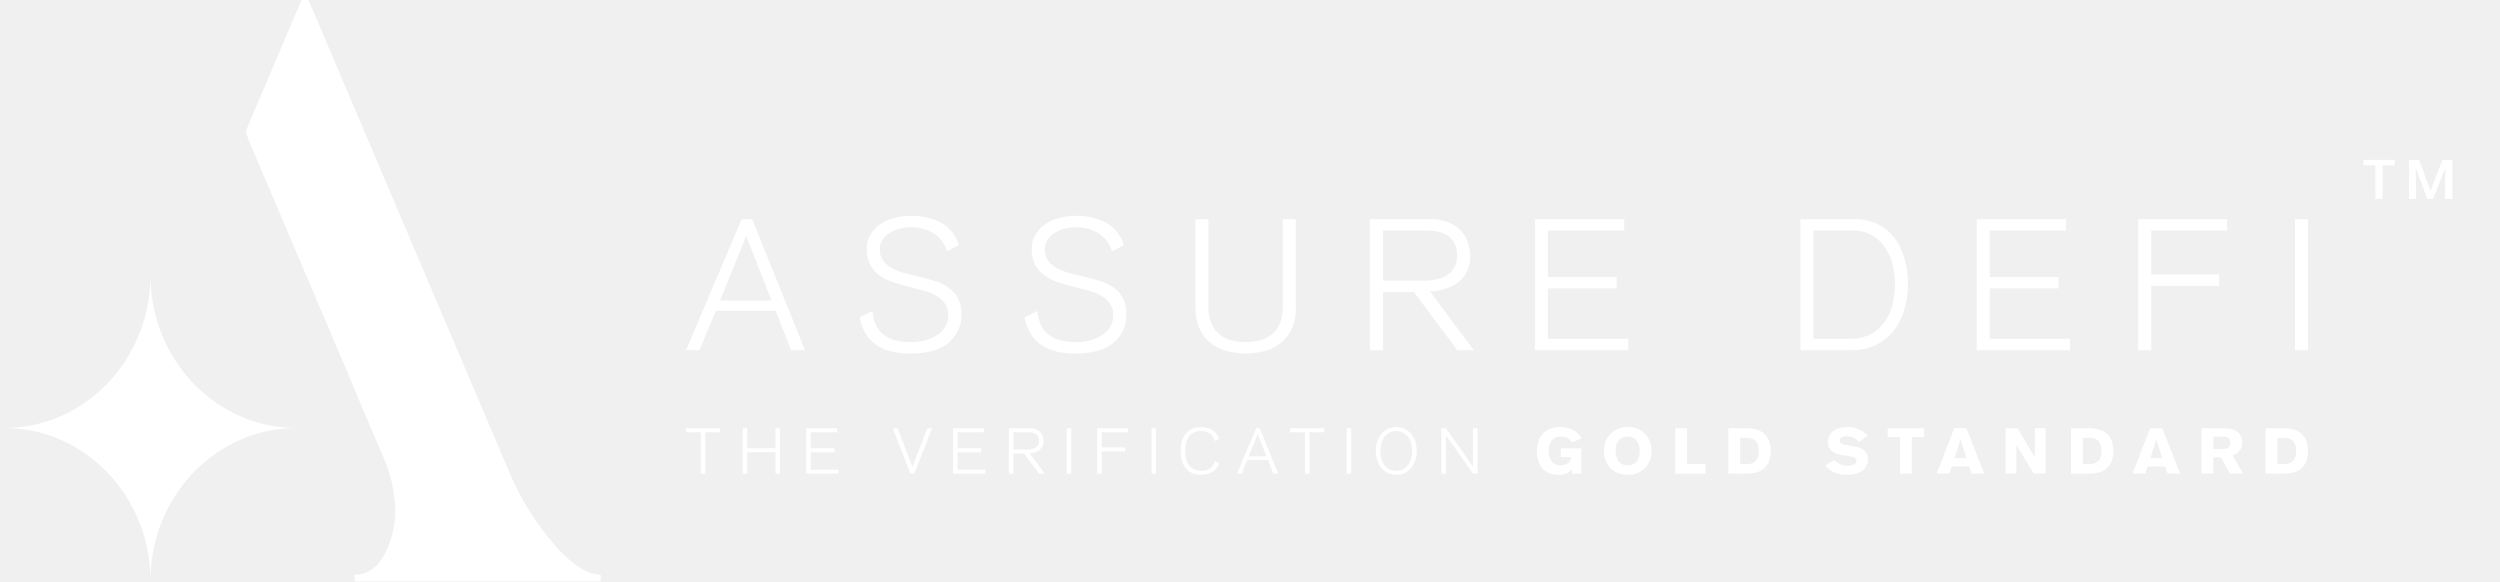
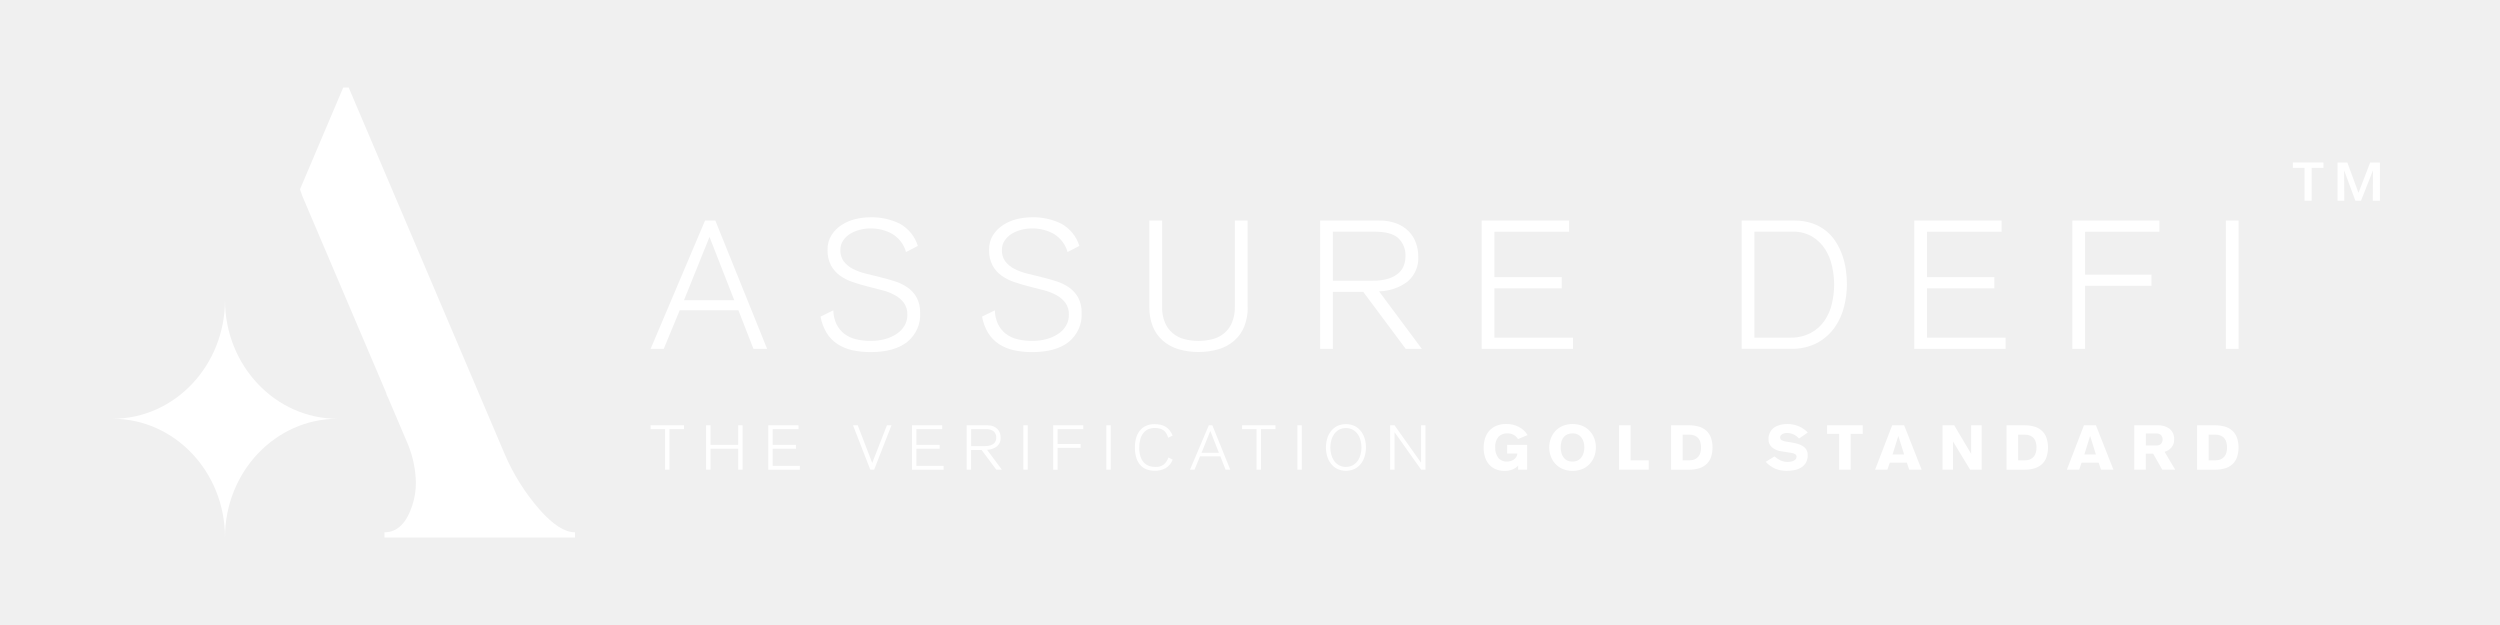
- <svg xmlns="http://www.w3.org/2000/svg" width="172" height="40" viewBox="0 0 172 40" fill="none">
-   <g clip-path="url(#clip0_3016_11373)">
-     <path d="M51.747 15.08L55.387 24.094H54.425L53.371 21.385H49.245L48.125 24.094H47.201L51.025 15.08H51.75H51.747ZM53.078 20.675L51.338 16.23L49.546 20.675H53.078Z" fill="white" />
-     <path d="M60.038 21.385C60.043 21.721 60.12 22.051 60.262 22.36C60.388 22.619 60.572 22.849 60.803 23.032C61.044 23.215 61.323 23.349 61.619 23.417C61.963 23.501 62.318 23.542 62.673 23.537C63.017 23.54 63.362 23.496 63.694 23.403C63.987 23.324 64.263 23.195 64.51 23.029C64.735 22.879 64.92 22.682 65.05 22.453C65.181 22.221 65.247 21.961 65.241 21.699C65.255 21.401 65.17 21.107 64.996 20.858C64.829 20.637 64.613 20.454 64.362 20.32C64.081 20.167 63.779 20.05 63.467 19.973C63.128 19.886 62.784 19.796 62.438 19.708C62.091 19.621 61.747 19.517 61.408 19.402C61.087 19.299 60.785 19.146 60.513 18.952C60.248 18.761 60.032 18.518 59.879 18.236C59.705 17.895 59.62 17.521 59.634 17.141C59.623 16.773 59.719 16.407 59.918 16.09C60.103 15.806 60.348 15.566 60.638 15.38C60.931 15.194 61.258 15.055 61.599 14.976C61.934 14.894 62.281 14.85 62.628 14.85C63.344 14.831 64.055 14.984 64.698 15.293C65.321 15.637 65.778 16.199 65.977 16.863L65.147 17.292C65.005 16.767 64.661 16.311 64.186 16.019C63.714 15.757 63.177 15.623 62.631 15.634C62.383 15.634 62.139 15.667 61.9 15.729C61.658 15.79 61.431 15.885 61.221 16.014C61.022 16.136 60.854 16.297 60.726 16.489C60.598 16.683 60.532 16.909 60.535 17.141C60.521 17.434 60.606 17.72 60.78 17.961C60.95 18.174 61.164 18.348 61.411 18.474C61.695 18.619 61.997 18.728 62.307 18.804C62.645 18.889 62.989 18.974 63.336 19.058C63.683 19.143 64.027 19.241 64.365 19.348C64.686 19.449 64.988 19.596 65.261 19.785C65.525 19.971 65.741 20.211 65.895 20.487C66.068 20.82 66.154 21.191 66.139 21.562C66.191 22.346 65.852 23.105 65.23 23.613C64.624 24.086 63.771 24.323 62.673 24.323C62.236 24.326 61.801 24.282 61.374 24.192C61.002 24.11 60.649 23.966 60.333 23.761C60.026 23.559 59.768 23.294 59.577 22.988C59.361 22.63 59.213 22.237 59.142 21.83L60.038 21.388V21.385Z" fill="white" />
-     <path d="M71.389 21.385C71.394 21.721 71.471 22.051 71.613 22.36C71.738 22.619 71.923 22.849 72.154 23.032C72.395 23.215 72.674 23.349 72.97 23.417C73.314 23.501 73.669 23.542 74.025 23.537C74.368 23.54 74.713 23.496 75.045 23.403C75.338 23.324 75.614 23.195 75.861 23.029C76.086 22.879 76.271 22.682 76.401 22.453C76.532 22.221 76.598 21.961 76.592 21.699C76.606 21.401 76.521 21.107 76.347 20.858C76.18 20.637 75.964 20.454 75.713 20.32C75.432 20.167 75.13 20.05 74.818 19.973C74.479 19.886 74.135 19.796 73.788 19.708C73.442 19.621 73.097 19.517 72.759 19.402C72.438 19.299 72.136 19.146 71.864 18.952C71.599 18.761 71.383 18.518 71.23 18.236C71.056 17.895 70.971 17.521 70.985 17.141C70.974 16.773 71.07 16.407 71.269 16.09C71.454 15.806 71.699 15.566 71.989 15.38C72.281 15.194 72.609 15.055 72.95 14.976C73.285 14.894 73.632 14.85 73.979 14.85C74.695 14.831 75.406 14.984 76.049 15.293C76.672 15.637 77.129 16.199 77.328 16.863L76.498 17.292C76.356 16.767 76.012 16.311 75.537 16.019C75.065 15.757 74.528 15.623 73.982 15.634C73.734 15.634 73.49 15.667 73.251 15.729C73.009 15.79 72.782 15.885 72.572 16.014C72.373 16.136 72.205 16.297 72.077 16.489C71.949 16.683 71.881 16.909 71.886 17.141C71.872 17.434 71.957 17.72 72.131 17.961C72.301 18.174 72.515 18.348 72.762 18.474C73.046 18.619 73.348 18.728 73.658 18.804C73.996 18.889 74.34 18.974 74.687 19.058C75.034 19.143 75.378 19.241 75.716 19.348C76.037 19.449 76.339 19.596 76.612 19.785C76.874 19.971 77.09 20.211 77.243 20.487C77.416 20.82 77.502 21.191 77.488 21.562C77.539 22.346 77.2 23.105 76.578 23.613C75.972 24.086 75.119 24.323 74.022 24.323C73.584 24.326 73.149 24.282 72.722 24.192C72.35 24.11 71.997 23.966 71.682 23.761C71.374 23.559 71.116 23.294 70.925 22.988C70.709 22.63 70.561 22.237 70.49 21.83L71.389 21.388V21.385Z" fill="white" />
-     <path d="M89.16 21.169C89.168 21.634 89.086 22.095 88.915 22.529C88.764 22.906 88.526 23.245 88.216 23.518C87.9 23.791 87.528 23.996 87.121 24.119C86.197 24.386 85.21 24.386 84.286 24.119C83.88 23.996 83.507 23.791 83.192 23.518C82.885 23.245 82.643 22.906 82.492 22.529C82.322 22.095 82.239 21.634 82.248 21.169V15.08H83.143V21.145C83.132 21.524 83.2 21.904 83.348 22.259C83.584 22.827 84.087 23.256 84.704 23.411C85.355 23.581 86.043 23.581 86.695 23.411C87.312 23.256 87.815 22.83 88.051 22.259C88.196 21.904 88.267 21.527 88.256 21.145V15.08H89.151V21.169H89.16Z" fill="white" />
-     <path d="M94.25 15.08H98.401C98.828 15.069 99.251 15.143 99.647 15.296C99.968 15.421 100.258 15.615 100.497 15.858C100.716 16.09 100.883 16.363 100.986 16.664C101.091 16.961 101.142 17.273 101.145 17.587C101.191 18.256 100.92 18.906 100.406 19.359C99.829 19.796 99.123 20.039 98.39 20.055L101.395 24.094H100.261L97.281 20.094H95.146V24.094H94.25V15.077V15.08ZM95.146 19.307H97.926C98.319 19.318 98.711 19.266 99.087 19.149C99.348 19.064 99.59 18.928 99.792 18.745C99.957 18.592 100.079 18.403 100.147 18.193C100.212 17.996 100.247 17.792 100.247 17.584C100.269 17.12 100.093 16.666 99.757 16.331C99.433 16.019 98.87 15.861 98.071 15.861H95.146V19.304V19.307Z" fill="white" />
-     <path d="M105.6 15.08H111.744V15.866H106.495V19.056H111.229V19.842H106.495V23.311H112.02V24.094H105.602V15.077L105.6 15.08Z" fill="white" />
-     <path d="M123.873 15.08H127.563C127.995 15.074 128.428 15.14 128.837 15.276C129.19 15.396 129.519 15.577 129.807 15.809C130.079 16.033 130.313 16.298 130.497 16.593C130.685 16.89 130.839 17.21 130.952 17.543C131.066 17.876 131.149 18.22 131.197 18.567C131.245 18.905 131.268 19.247 131.268 19.588C131.262 20.096 131.2 20.601 131.077 21.093C130.955 21.614 130.736 22.109 130.432 22.557C130.119 23.007 129.704 23.384 129.218 23.657C128.635 23.966 127.978 24.116 127.313 24.094H123.873V15.08ZM124.768 23.308H127.259C127.771 23.324 128.277 23.209 128.729 22.977C129.116 22.77 129.445 22.477 129.69 22.122C129.937 21.759 130.114 21.358 130.21 20.932C130.315 20.489 130.37 20.036 130.37 19.583C130.37 19.151 130.318 18.72 130.225 18.297C130.136 17.87 129.971 17.464 129.738 17.095C129.511 16.737 129.201 16.434 128.834 16.21C128.416 15.967 127.933 15.844 127.444 15.861H124.768V23.305V23.308Z" fill="white" />
-     <path d="M135.998 15.08H142.14V15.866H136.894V19.056H141.628V19.842H136.894V23.311H142.418V24.094H135.998V15.077V15.08Z" fill="white" />
-     <path d="M147.109 15.08H153.225V15.866H148.005V18.881H152.67V19.665H148.005V24.097H147.109V15.082V15.08Z" fill="white" />
-     <path d="M157.897 15.08H158.793V24.094H157.897V15.08Z" fill="white" />
-     <path d="M41.326 39.538V40H24.401V39.538C25.523 39.538 26.344 38.75 26.865 37.175C27.085 36.514 27.196 35.824 27.194 35.13C27.172 33.975 26.938 32.834 26.504 31.757L24.762 27.665L24.553 27.205H24.582L17.11 9.653L16.9 9.048L20.741 0H21.224L35.084 32.591C35.85 34.39 36.904 36.061 38.206 37.549C39.383 38.876 40.422 39.538 41.324 39.536L41.326 39.538Z" fill="white" />
-     <path d="M20.405 29.447C14.853 29.447 10.352 34.151 10.352 39.955C10.352 34.151 5.855 29.447 0.301 29.447C5.853 29.447 10.352 24.741 10.352 18.937C10.352 24.741 14.851 29.447 20.405 29.447Z" fill="white" />
-     <path d="M164.752 11.377H163.928V13.687H163.427V11.377H162.605V11H164.755V11.377H164.752Z" fill="white" />
-     <path d="M168.723 11V13.687H168.222L168.236 11.573H168.228L167.395 13.687H166.999L166.215 11.573H166.206L166.22 13.687H165.746V11H166.434L167.213 13.119H167.224L168.037 11H168.725H168.723Z" fill="white" />
-     <path d="M47.199 29.466H49.544V29.739H48.527V32.587H48.217V29.739H47.199V29.466Z" fill="white" />
-     <path d="M51.099 29.466H51.409V30.842H53.354V29.466H53.664V32.584H53.354V31.113H51.409V32.584H51.099V29.466Z" fill="white" />
-     <path d="M55.466 29.466H57.593V29.739H55.776V30.842H57.413V31.115H55.776V32.317H57.686V32.59H55.466V29.466Z" fill="white" />
-     <path d="M61.423 29.466H61.755L62.773 32.112L63.808 29.466H64.127L62.91 32.584H62.637L61.423 29.466Z" fill="white" />
-     <path d="M65.566 29.466H67.693V29.739H65.876V30.842H67.514V31.115H65.876V32.317H67.789V32.59H65.569V29.466H65.566Z" fill="white" />
-     <path d="M69.413 29.466H70.852C71 29.463 71.147 29.488 71.284 29.54C71.395 29.583 71.494 29.651 71.577 29.733C71.653 29.813 71.71 29.908 71.745 30.012C71.781 30.116 71.799 30.222 71.799 30.331C71.816 30.564 71.722 30.788 71.543 30.946C71.344 31.096 71.099 31.183 70.843 31.189L71.884 32.587H71.492L70.459 31.203H69.72V32.587H69.41V29.466H69.413ZM69.723 30.93H70.687C70.823 30.932 70.96 30.916 71.088 30.875C71.179 30.845 71.261 30.798 71.332 30.736C71.389 30.684 71.432 30.618 71.454 30.544C71.477 30.476 71.489 30.405 71.489 30.334C71.497 30.173 71.435 30.017 71.321 29.9C71.156 29.774 70.945 29.717 70.738 29.739H69.726V30.93H69.723Z" fill="white" />
-     <path d="M73.393 29.466H73.703V32.584H73.393V29.466Z" fill="white" />
-     <path d="M75.49 29.466H77.606V29.739H75.8V30.782H77.415V31.055H75.8V32.59H75.49V29.468V29.466Z" fill="white" />
-     <path d="M79.225 29.466H79.534V32.584H79.225V29.466Z" fill="white" />
-     <path d="M83.572 30.342C83.541 30.241 83.501 30.146 83.45 30.053C83.404 29.971 83.342 29.897 83.268 29.837C83.188 29.777 83.097 29.731 83.001 29.703C82.878 29.671 82.75 29.654 82.625 29.657C82.46 29.654 82.298 29.687 82.148 29.755C82.014 29.821 81.897 29.916 81.809 30.034C81.715 30.165 81.644 30.309 81.607 30.465C81.559 30.648 81.536 30.837 81.539 31.025C81.533 31.238 81.562 31.451 81.624 31.659C81.67 31.814 81.752 31.959 81.86 32.082C81.96 32.188 82.082 32.267 82.222 32.319C82.367 32.371 82.52 32.396 82.676 32.393C82.89 32.407 83.103 32.344 83.271 32.216C83.418 32.084 83.529 31.915 83.589 31.73L83.885 31.882C83.797 32.131 83.62 32.344 83.39 32.483C83.154 32.609 82.887 32.672 82.617 32.663C82.432 32.663 82.25 32.633 82.076 32.573C81.909 32.513 81.755 32.415 81.636 32.287C81.499 32.139 81.4 31.967 81.34 31.779C81.263 31.536 81.226 31.279 81.232 31.025C81.226 30.768 81.263 30.514 81.346 30.271C81.408 30.083 81.513 29.911 81.65 29.763C81.769 29.635 81.92 29.537 82.085 29.477C82.247 29.416 82.421 29.387 82.597 29.387C82.745 29.387 82.89 29.4 83.035 29.43C83.16 29.457 83.279 29.504 83.387 29.569C83.495 29.635 83.589 29.72 83.669 29.818C83.757 29.933 83.831 30.058 83.888 30.189L83.578 30.34L83.572 30.342Z" fill="white" />
-     <path d="M86.674 29.466L87.934 32.584H87.601L87.237 31.648H85.81L85.423 32.584H85.105L86.427 29.466H86.677H86.674ZM87.135 31.402L86.532 29.864L85.912 31.402H87.135Z" fill="white" />
-     <path d="M88.764 29.466H91.11V29.739H90.092V32.587H89.782V29.739H88.764V29.466Z" fill="white" />
-     <path d="M92.649 29.466H92.959V32.584H92.649V29.466Z" fill="white" />
-     <path d="M94.655 31.025C94.655 30.82 94.684 30.616 94.741 30.419C94.792 30.231 94.88 30.053 94.999 29.895C95.116 29.742 95.264 29.616 95.437 29.523C95.832 29.338 96.293 29.338 96.688 29.523C96.862 29.613 97.01 29.742 97.126 29.895C97.246 30.053 97.331 30.231 97.385 30.419C97.499 30.815 97.499 31.233 97.385 31.629C97.334 31.817 97.246 31.995 97.126 32.153C97.01 32.306 96.862 32.432 96.688 32.524C96.293 32.713 95.832 32.713 95.437 32.524C95.264 32.434 95.116 32.306 94.999 32.153C94.883 31.995 94.795 31.817 94.741 31.629C94.684 31.432 94.655 31.23 94.655 31.025ZM94.965 31.025C94.965 31.189 94.985 31.353 95.028 31.514C95.068 31.67 95.133 31.817 95.224 31.954C95.312 32.082 95.429 32.191 95.565 32.27C95.872 32.434 96.248 32.434 96.555 32.27C96.691 32.191 96.808 32.082 96.896 31.954C96.987 31.82 97.052 31.672 97.092 31.514C97.174 31.195 97.174 30.859 97.092 30.539C97.055 30.384 96.987 30.233 96.896 30.099C96.808 29.971 96.691 29.862 96.555 29.783C96.248 29.619 95.872 29.619 95.565 29.783C95.429 29.862 95.312 29.971 95.224 30.099C95.133 30.233 95.065 30.384 95.028 30.539C94.988 30.698 94.965 30.861 94.965 31.025Z" fill="white" />
-     <path d="M99.17 29.466H99.477L101.334 32.085H101.342V29.466H101.652V32.584H101.345L99.488 29.966H99.48V32.584H99.17V29.466Z" fill="white" />
-     <path d="M108.156 30.443C108.005 30.176 107.707 30.017 107.388 30.036C107.161 30.028 106.939 30.116 106.782 30.274C106.609 30.487 106.529 30.757 106.552 31.025C106.538 31.282 106.612 31.536 106.763 31.749C106.913 31.932 107.146 32.033 107.388 32.016C107.468 32.016 107.544 32.005 107.621 31.983C107.701 31.962 107.778 31.929 107.846 31.882C107.917 31.836 107.977 31.776 108.022 31.708C108.073 31.631 108.102 31.541 108.11 31.451H107.388V30.845H108.793V32.584H108.161V32.303C108.051 32.423 107.914 32.516 107.761 32.576C107.587 32.642 107.402 32.674 107.217 32.672C106.996 32.677 106.774 32.633 106.572 32.549C106.393 32.472 106.237 32.355 106.111 32.21C105.983 32.057 105.89 31.882 105.833 31.694C105.767 31.481 105.736 31.26 105.739 31.039C105.739 30.815 105.77 30.593 105.838 30.378C105.901 30.184 106.001 30.004 106.137 29.851C106.273 29.701 106.444 29.58 106.635 29.501C106.854 29.414 107.092 29.373 107.328 29.375C107.63 29.37 107.928 29.438 108.198 29.572C108.46 29.706 108.676 29.908 108.827 30.154L108.156 30.438V30.443Z" fill="white" />
-     <path d="M113.628 31.025C113.628 31.238 113.591 31.451 113.517 31.65C113.446 31.844 113.338 32.022 113.196 32.177C113.054 32.333 112.878 32.456 112.682 32.538C112.238 32.718 111.738 32.718 111.294 32.538C111.098 32.453 110.922 32.33 110.779 32.177C110.637 32.024 110.529 31.844 110.458 31.65C110.31 31.246 110.31 30.804 110.458 30.397C110.529 30.203 110.637 30.026 110.779 29.87C110.922 29.717 111.098 29.591 111.294 29.509C111.738 29.332 112.238 29.332 112.682 29.509C112.878 29.594 113.054 29.717 113.196 29.87C113.338 30.023 113.446 30.203 113.517 30.397C113.591 30.599 113.631 30.809 113.628 31.022V31.025ZM112.815 31.025C112.815 30.902 112.801 30.782 112.77 30.665C112.741 30.552 112.693 30.443 112.625 30.348C112.559 30.255 112.471 30.176 112.366 30.121C112.249 30.061 112.116 30.031 111.982 30.036C111.868 30.036 111.757 30.055 111.652 30.094C111.553 30.132 111.462 30.192 111.391 30.268C111.311 30.359 111.251 30.462 111.217 30.574C111.172 30.722 111.152 30.872 111.155 31.025C111.155 31.142 111.169 31.257 111.194 31.372C111.22 31.486 111.266 31.593 111.328 31.691C111.394 31.787 111.479 31.869 111.584 31.926C111.706 31.989 111.846 32.022 111.985 32.016C112.241 32.024 112.482 31.907 112.625 31.699C112.693 31.604 112.741 31.495 112.77 31.383C112.801 31.265 112.815 31.145 112.815 31.025Z" fill="white" />
-     <path d="M115.254 29.466H116.068V31.929H117.339V32.587H115.254V29.468V29.466Z" fill="white" />
-     <path d="M118.91 29.466H120.17C120.397 29.466 120.625 29.493 120.844 29.553C121.037 29.605 121.216 29.701 121.367 29.829C121.517 29.963 121.634 30.129 121.705 30.315C121.864 30.777 121.864 31.276 121.705 31.741C121.634 31.926 121.52 32.093 121.367 32.227C121.216 32.355 121.037 32.451 120.844 32.502C120.625 32.562 120.397 32.593 120.17 32.59H118.91V29.468V29.466ZM119.723 31.929H120.19C120.323 31.932 120.454 31.91 120.576 31.858C120.676 31.814 120.764 31.749 120.832 31.664C120.9 31.579 120.946 31.481 120.974 31.377C121.031 31.145 121.031 30.905 120.974 30.673C120.949 30.569 120.9 30.471 120.832 30.386C120.764 30.301 120.676 30.236 120.573 30.195C120.451 30.146 120.318 30.121 120.187 30.124H119.726V31.929H119.723Z" fill="white" />
-     <path d="M126.178 31.653C126.308 31.768 126.453 31.863 126.61 31.94C126.769 32.011 126.942 32.046 127.119 32.044C127.181 32.044 127.244 32.038 127.306 32.027C127.375 32.016 127.443 31.997 127.505 31.967C127.565 31.94 127.619 31.901 127.665 31.855C127.707 31.809 127.73 31.746 127.727 31.683C127.73 31.612 127.696 31.544 127.636 31.5C127.554 31.451 127.46 31.418 127.363 31.407L126.687 31.301C126.431 31.276 126.186 31.172 125.993 31.009C125.834 30.861 125.748 30.654 125.757 30.441C125.751 30.274 125.791 30.107 125.868 29.954C125.936 29.823 126.038 29.709 126.16 29.624C126.288 29.537 126.433 29.474 126.584 29.436C126.746 29.395 126.914 29.373 127.085 29.375C127.355 29.375 127.619 29.427 127.866 29.528C128.114 29.629 128.336 29.782 128.518 29.976L127.901 30.399C127.687 30.148 127.366 30.001 127.031 30.006C126.979 30.006 126.928 30.015 126.88 30.028C126.826 30.042 126.777 30.061 126.729 30.088C126.684 30.113 126.647 30.148 126.615 30.186C126.539 30.29 126.561 30.435 126.669 30.509C126.672 30.509 126.675 30.514 126.681 30.514C126.786 30.569 126.903 30.604 127.022 30.618L127.332 30.667C127.485 30.692 127.639 30.724 127.787 30.765C127.92 30.801 128.046 30.856 128.162 30.927C128.267 30.989 128.356 31.077 128.418 31.18C128.483 31.295 128.518 31.426 128.512 31.557C128.52 31.757 128.469 31.953 128.367 32.128C128.276 32.27 128.148 32.385 127.997 32.467C127.847 32.549 127.685 32.603 127.514 32.628C127.352 32.655 127.19 32.669 127.025 32.669C126.76 32.669 126.496 32.622 126.251 32.527C125.987 32.412 125.751 32.245 125.561 32.035L126.18 31.653H126.178Z" fill="white" />
-     <path d="M129.869 29.466H132.38V30.069H131.532V32.584H130.719V30.069H129.872V29.466H129.869Z" fill="white" />
-     <path d="M134.451 29.466H135.29L136.518 32.584H135.645L135.48 32.093H134.28L134.115 32.584H133.248L134.448 29.466H134.451ZM135.287 31.517L134.886 30.228H134.877L134.476 31.517H135.29H135.287Z" fill="white" />
-     <path d="M137.985 29.466H138.807L139.99 31.459H139.998V29.466H140.738V32.584H139.924L138.733 30.621H138.725V32.584H137.985V29.466Z" fill="white" />
-     <path d="M142.486 29.466H143.745C143.973 29.466 144.2 29.493 144.419 29.553C144.613 29.605 144.792 29.701 144.942 29.829C145.093 29.963 145.21 30.129 145.281 30.315C145.44 30.777 145.44 31.276 145.281 31.741C145.21 31.926 145.096 32.093 144.942 32.227C144.792 32.355 144.613 32.451 144.419 32.502C144.2 32.562 143.973 32.593 143.745 32.59H142.486V29.468V29.466ZM143.296 31.929H143.762C143.896 31.932 144.027 31.91 144.149 31.858C144.249 31.814 144.337 31.749 144.405 31.664C144.473 31.579 144.519 31.481 144.547 31.377C144.604 31.145 144.604 30.905 144.547 30.673C144.522 30.569 144.473 30.471 144.405 30.386C144.337 30.301 144.249 30.236 144.146 30.195C144.024 30.146 143.89 30.121 143.76 30.124H143.299V31.929H143.296Z" fill="white" />
-     <path d="M147.927 29.466H148.766L149.994 32.584H149.122L148.957 32.093H147.757L147.592 32.584H146.725L147.924 29.466H147.927ZM148.763 31.517L148.362 30.228H148.354L147.953 31.517H148.766H148.763Z" fill="white" />
-     <path d="M151.462 29.466H153.085C153.395 29.449 153.7 29.537 153.947 29.714C154.171 29.913 154.288 30.197 154.262 30.49C154.265 30.681 154.203 30.866 154.081 31.017C153.955 31.17 153.785 31.279 153.591 31.331L154.336 32.584H153.427L152.787 31.462H152.272V32.584H151.459V29.466H151.462ZM152.275 30.886H153.02C153.134 30.888 153.247 30.853 153.336 30.782C153.492 30.596 153.492 30.331 153.336 30.145C153.247 30.077 153.134 30.039 153.02 30.042H152.275V30.883V30.886Z" fill="white" />
-     <path d="M155.873 29.466H157.132C157.36 29.466 157.587 29.493 157.809 29.553C158.002 29.605 158.181 29.701 158.332 29.829C158.483 29.963 158.599 30.129 158.67 30.315C158.83 30.777 158.83 31.276 158.67 31.741C158.599 31.926 158.486 32.093 158.332 32.227C158.181 32.355 158.002 32.451 157.809 32.502C157.59 32.562 157.362 32.593 157.132 32.59H155.873V29.468V29.466ZM156.686 31.929H157.152C157.286 31.932 157.416 31.91 157.539 31.858C157.638 31.814 157.726 31.749 157.795 31.664C157.863 31.579 157.911 31.481 157.937 31.377C157.994 31.145 157.994 30.905 157.937 30.673C157.911 30.569 157.863 30.471 157.795 30.386C157.726 30.301 157.638 30.236 157.536 30.195C157.414 30.146 157.28 30.121 157.149 30.124H156.689V31.929H156.686Z" fill="white" />
-   </g>
-   <defs>
-     <clipPath id="clip0_3016_11373">
-       <rect width="171" height="40" fill="white" transform="translate(0.151367)" />
-     </clipPath>
-   </defs>
+ <svg xmlns="http://www.w3.org/2000/svg" width="200" height="50" viewBox="0 0 200 50" fill="none">
+   <path d="M57.226 17.645L61.369 27.907H60.275L59.074 24.823H54.377L53.102 27.907H52.05L56.403 17.645H57.229H57.226ZM58.74 24.015L56.76 18.954L54.72 24.015H58.74Z" fill="white" />
+   <path d="M66.664 24.823C66.67 25.205 66.757 25.581 66.919 25.932C67.062 26.228 67.272 26.489 67.534 26.697C67.809 26.905 68.127 27.058 68.463 27.136C68.855 27.232 69.26 27.279 69.664 27.272C70.056 27.275 70.448 27.226 70.826 27.12C71.16 27.03 71.474 26.884 71.755 26.694C72.011 26.523 72.221 26.299 72.37 26.038C72.519 25.774 72.594 25.479 72.587 25.18C72.603 24.841 72.506 24.505 72.309 24.223C72.118 23.971 71.872 23.762 71.587 23.61C71.266 23.436 70.923 23.302 70.567 23.215C70.182 23.116 69.79 23.013 69.396 22.914C69.001 22.814 68.609 22.696 68.224 22.566C67.858 22.447 67.515 22.273 67.204 22.053C66.903 21.835 66.657 21.558 66.482 21.238C66.285 20.849 66.188 20.424 66.204 19.991C66.191 19.572 66.301 19.155 66.528 18.795C66.738 18.471 67.016 18.198 67.347 17.986C67.68 17.775 68.052 17.616 68.441 17.526C68.823 17.433 69.218 17.383 69.612 17.383C70.428 17.361 71.237 17.535 71.969 17.887C72.678 18.279 73.199 18.919 73.425 19.674L72.48 20.162C72.319 19.566 71.927 19.046 71.386 18.714C70.849 18.415 70.237 18.263 69.616 18.275C69.334 18.275 69.056 18.313 68.784 18.384C68.509 18.453 68.25 18.561 68.01 18.707C67.784 18.847 67.593 19.031 67.447 19.248C67.301 19.469 67.227 19.727 67.23 19.991C67.214 20.324 67.311 20.651 67.508 20.924C67.703 21.167 67.945 21.366 68.227 21.509C68.551 21.673 68.894 21.798 69.247 21.885C69.632 21.981 70.024 22.077 70.418 22.174C70.813 22.27 71.205 22.382 71.59 22.503C71.956 22.618 72.299 22.786 72.61 23.001C72.911 23.212 73.157 23.486 73.332 23.8C73.529 24.179 73.626 24.602 73.61 25.025C73.668 25.917 73.283 26.781 72.574 27.359C71.885 27.897 70.914 28.168 69.664 28.168C69.166 28.171 68.671 28.121 68.185 28.018C67.761 27.925 67.36 27.76 67 27.527C66.651 27.297 66.356 26.996 66.139 26.647C65.893 26.24 65.725 25.793 65.644 25.329L66.664 24.826V24.823Z" fill="white" />
+   <path d="M79.586 24.823C79.592 25.205 79.68 25.581 79.842 25.932C79.984 26.228 80.194 26.489 80.457 26.697C80.732 26.905 81.049 27.058 81.386 27.136C81.777 27.232 82.182 27.279 82.586 27.272C82.978 27.275 83.37 27.226 83.749 27.12C84.082 27.03 84.396 26.884 84.677 26.694C84.933 26.523 85.144 26.299 85.293 26.038C85.441 25.774 85.516 25.479 85.509 25.18C85.525 24.841 85.428 24.505 85.231 24.223C85.04 23.971 84.794 23.762 84.509 23.61C84.189 23.436 83.846 23.302 83.49 23.215C83.104 23.116 82.713 23.013 82.318 22.914C81.923 22.814 81.531 22.696 81.146 22.566C80.78 22.447 80.437 22.273 80.126 22.053C79.825 21.835 79.579 21.558 79.405 21.238C79.207 20.849 79.11 20.424 79.126 19.991C79.113 19.572 79.223 19.155 79.45 18.795C79.66 18.471 79.939 18.198 80.269 17.986C80.602 17.775 80.975 17.616 81.363 17.526C81.745 17.433 82.14 17.383 82.535 17.383C83.35 17.361 84.16 17.535 84.891 17.887C85.6 18.279 86.121 18.919 86.348 19.674L85.403 20.162C85.241 19.566 84.849 19.046 84.308 18.714C83.771 18.415 83.159 18.263 82.538 18.275C82.256 18.275 81.978 18.313 81.706 18.384C81.431 18.453 81.172 18.561 80.932 18.707C80.706 18.847 80.515 19.031 80.369 19.248C80.224 19.469 80.146 19.727 80.152 19.991C80.136 20.324 80.233 20.651 80.431 20.924C80.625 21.167 80.868 21.366 81.149 21.509C81.473 21.673 81.816 21.798 82.169 21.885C82.554 21.981 82.946 22.077 83.341 22.174C83.736 22.27 84.127 22.382 84.512 22.503C84.878 22.618 85.221 22.786 85.532 23.001C85.83 23.212 86.076 23.486 86.251 23.8C86.448 24.179 86.545 24.602 86.529 25.025C86.587 25.917 86.202 26.781 85.493 27.359C84.804 27.897 83.833 28.168 82.583 28.168C82.085 28.171 81.59 28.121 81.104 28.018C80.68 27.925 80.278 27.76 79.919 27.527C79.57 27.297 79.275 26.996 79.058 26.647C78.812 26.24 78.644 25.793 78.563 25.329L79.586 24.826V24.823Z" fill="white" />
+   <path d="M99.817 24.577C99.826 25.106 99.733 25.631 99.538 26.125C99.367 26.554 99.095 26.94 98.742 27.251C98.383 27.562 97.959 27.795 97.496 27.935C96.444 28.239 95.321 28.239 94.269 27.935C93.806 27.795 93.382 27.562 93.023 27.251C92.673 26.94 92.398 26.554 92.226 26.125C92.032 25.631 91.938 25.106 91.948 24.577V17.645H92.968V24.549C92.955 24.981 93.032 25.413 93.201 25.818C93.469 26.464 94.042 26.952 94.745 27.13C95.486 27.322 96.269 27.322 97.01 27.13C97.713 26.952 98.286 26.467 98.554 25.818C98.719 25.413 98.8 24.984 98.787 24.549V17.645H99.807V24.577H99.817Z" fill="white" />
+   <path d="M105.612 17.645H110.338C110.823 17.632 111.305 17.716 111.755 17.89C112.121 18.033 112.451 18.254 112.723 18.531C112.972 18.795 113.163 19.106 113.28 19.448C113.4 19.787 113.458 20.141 113.461 20.499C113.513 21.26 113.206 22 112.62 22.516C111.963 23.014 111.16 23.29 110.325 23.309L113.746 27.907H112.455L109.062 23.352H106.631V27.907H105.612V17.642V17.645ZM106.631 22.457H109.797C110.244 22.47 110.69 22.41 111.118 22.277C111.416 22.18 111.691 22.025 111.921 21.817C112.108 21.643 112.247 21.428 112.325 21.189C112.4 20.965 112.438 20.732 112.438 20.495C112.464 19.967 112.264 19.451 111.882 19.069C111.513 18.714 110.872 18.534 109.962 18.534H106.631V22.454V22.457Z" fill="white" />
+   <path d="M118.532 17.645H125.527V18.54H119.552V22.171H124.941V23.067H119.552V27.015H125.841V27.907H118.535V17.642L118.532 17.645Z" fill="white" />
+   <path d="M139.334 17.644H143.536C144.028 17.638 144.52 17.712 144.986 17.868C145.387 18.005 145.763 18.21 146.09 18.474C146.401 18.729 146.666 19.03 146.876 19.366C147.09 19.705 147.265 20.069 147.394 20.448C147.524 20.827 147.618 21.219 147.673 21.614C147.728 21.999 147.754 22.388 147.754 22.776C147.747 23.355 147.676 23.93 147.537 24.489C147.398 25.083 147.148 25.646 146.802 26.156C146.446 26.669 145.973 27.098 145.42 27.409C144.756 27.76 144.009 27.931 143.251 27.906H139.334V17.644ZM140.354 27.011H143.19C143.772 27.029 144.348 26.899 144.863 26.635C145.303 26.398 145.679 26.066 145.957 25.662C146.239 25.248 146.439 24.791 146.549 24.306C146.669 23.802 146.731 23.286 146.731 22.77C146.731 22.279 146.672 21.788 146.566 21.306C146.465 20.821 146.278 20.358 146.012 19.938C145.753 19.531 145.4 19.186 144.983 18.931C144.507 18.654 143.957 18.514 143.4 18.533H140.354V27.008V27.011Z" fill="white" />
+   <path d="M153.139 17.645H160.13V18.54H154.158V22.171H159.548V23.067H154.158V27.015H160.448V27.907H153.139V17.642V17.645Z" fill="white" />
+   <path d="M165.788 17.645H172.75V18.54H166.807V21.972H172.119V22.864H166.807V27.91H165.788V17.648V17.645Z" fill="white" />
+   <path d="M178.069 17.645H179.088V27.907H178.069V17.645Z" fill="white" />
+   <path d="M46 42.584V43H30.756V42.584C31.766 42.584 32.506 41.875 32.975 40.457C33.173 39.863 33.273 39.242 33.271 38.617C33.251 37.578 33.041 36.551 32.65 35.581L31.081 31.898L30.892 31.485H30.919L24.188 15.688L24 15.144L27.459 7H27.894L40.378 36.332C41.068 37.951 42.018 39.455 43.19 40.794C44.25 41.988 45.186 42.584 45.998 42.583L46 42.584Z" fill="white" />
+   <path d="M27 33.501C22.029 33.501 17.999 37.753 17.999 43C17.999 37.753 13.973 33.501 9 33.501C13.971 33.501 17.999 29.247 17.999 24C17.999 29.247 22.027 33.501 27 33.501Z" fill="white" />
+   <path d="M185.873 13.429H184.934V16.059H184.365V13.429H183.429V13H185.876V13.429H185.873Z" fill="white" />
+   <path d="M190.393 13V16.059H189.823L189.839 13.653H189.83L188.881 16.059H188.431L187.538 13.653H187.528L187.544 16.059H187.004V13H187.787L188.674 15.412H188.687L189.613 13H190.396H190.393Z" fill="white" />
+   <path d="M52.047 34.022H54.718V34.332H53.559V37.575H53.206V34.332H52.047V34.022Z" fill="white" />
+   <path d="M56.488 34.022H56.841V35.588H59.055V34.022H59.407V37.572H59.055V35.896H56.841V37.572H56.488V34.022Z" fill="white" />
+   <path d="M61.459 34.022H63.88V34.332H61.812V35.588H63.676V35.899H61.812V37.267H63.987V37.578H61.459V34.022Z" fill="white" />
+   <path d="M68.24 34.022H68.619L69.778 37.034L70.956 34.022H71.319L69.933 37.572H69.622L68.24 34.022Z" fill="white" />
+   <path d="M72.957 34.022H75.378V34.332H73.31V35.588H75.174V35.899H73.31V37.267H75.488V37.578H72.96V34.022H72.957Z" fill="white" />
+   <path d="M77.337 34.022H78.975C79.143 34.019 79.311 34.047 79.467 34.106C79.593 34.155 79.706 34.233 79.8 34.326C79.887 34.416 79.952 34.525 79.991 34.644C80.033 34.762 80.052 34.883 80.052 35.007C80.072 35.272 79.965 35.526 79.761 35.707C79.535 35.878 79.256 35.977 78.965 35.983L80.15 37.575H79.703L78.528 35.999H77.686V37.575H77.334V34.022H77.337ZM77.69 35.688H78.787C78.942 35.691 79.098 35.672 79.243 35.626C79.347 35.592 79.441 35.539 79.522 35.467C79.586 35.408 79.635 35.334 79.661 35.25C79.687 35.172 79.7 35.091 79.7 35.01C79.709 34.827 79.638 34.65 79.509 34.516C79.321 34.373 79.081 34.308 78.845 34.333H77.693V35.688H77.69Z" fill="white" />
+   <path d="M81.868 34.022H82.221V37.572H81.868V34.022Z" fill="white" />
+   <path d="M84.255 34.022H86.663V34.332H84.608V35.52H86.446V35.831H84.608V37.578H84.255V34.025V34.022Z" fill="white" />
+   <path d="M88.506 34.022H88.859V37.572H88.506V34.022Z" fill="white" />
+   <path d="M93.456 35.019C93.42 34.904 93.375 34.795 93.316 34.69C93.265 34.596 93.193 34.513 93.109 34.444C93.019 34.376 92.915 34.323 92.805 34.292C92.666 34.255 92.52 34.236 92.378 34.239C92.19 34.236 92.005 34.273 91.834 34.351C91.682 34.425 91.549 34.534 91.449 34.668C91.342 34.817 91.261 34.982 91.219 35.159C91.164 35.367 91.138 35.582 91.141 35.796C91.135 36.039 91.167 36.281 91.238 36.518C91.29 36.695 91.384 36.86 91.507 36.999C91.62 37.121 91.76 37.211 91.918 37.27C92.083 37.329 92.258 37.357 92.436 37.354C92.679 37.37 92.921 37.298 93.112 37.152C93.281 37.003 93.407 36.81 93.475 36.599L93.812 36.773C93.711 37.056 93.511 37.298 93.249 37.456C92.98 37.599 92.675 37.671 92.368 37.662C92.158 37.662 91.951 37.627 91.753 37.559C91.562 37.491 91.387 37.379 91.251 37.233C91.096 37.065 90.983 36.869 90.915 36.654C90.827 36.378 90.785 36.086 90.792 35.796C90.785 35.504 90.827 35.215 90.921 34.938C90.992 34.724 91.112 34.528 91.267 34.36C91.403 34.214 91.575 34.102 91.763 34.034C91.947 33.965 92.145 33.931 92.345 33.931C92.514 33.931 92.679 33.947 92.844 33.981C92.986 34.012 93.122 34.065 93.245 34.139C93.368 34.214 93.475 34.31 93.566 34.422C93.666 34.553 93.75 34.696 93.815 34.845L93.462 35.016L93.456 35.019Z" fill="white" />
+   <path d="M96.987 34.022L98.421 37.572H98.043L97.628 36.505H96.003L95.563 37.572H95.201L96.706 34.022H96.991H96.987ZM97.512 36.226L96.826 34.475L96.12 36.226H97.512Z" fill="white" />
+   <path d="M99.366 34.022H102.037V34.332H100.878V37.575H100.525V34.332H99.366V34.022Z" fill="white" />
+   <path d="M103.79 34.022H104.142V37.572H103.79V34.022Z" fill="white" />
+   <path d="M106.073 35.797C106.073 35.564 106.105 35.331 106.17 35.107C106.228 34.892 106.328 34.69 106.464 34.51C106.597 34.336 106.765 34.193 106.963 34.087C107.413 33.876 107.937 33.876 108.387 34.087C108.585 34.19 108.753 34.336 108.886 34.51C109.022 34.69 109.119 34.892 109.18 35.107C109.31 35.558 109.31 36.033 109.18 36.484C109.122 36.699 109.022 36.901 108.886 37.081C108.753 37.255 108.585 37.398 108.387 37.504C107.937 37.718 107.413 37.718 106.963 37.504C106.765 37.401 106.597 37.255 106.464 37.081C106.332 36.901 106.231 36.699 106.17 36.484C106.105 36.26 106.073 36.03 106.073 35.797ZM106.426 35.797C106.426 35.984 106.448 36.17 106.497 36.354C106.542 36.531 106.617 36.699 106.72 36.854C106.82 37 106.953 37.125 107.109 37.215C107.458 37.401 107.885 37.401 108.235 37.215C108.39 37.125 108.523 37 108.623 36.854C108.727 36.702 108.801 36.534 108.847 36.354C108.941 35.99 108.941 35.608 108.847 35.244C108.805 35.066 108.727 34.895 108.623 34.743C108.523 34.597 108.39 34.473 108.235 34.383C107.885 34.196 107.458 34.196 107.109 34.383C106.953 34.473 106.82 34.597 106.72 34.743C106.617 34.895 106.539 35.066 106.497 35.244C106.451 35.424 106.426 35.611 106.426 35.797Z" fill="white" />
+   <path d="M111.212 34.022H111.562L113.676 37.003H113.685V34.022H114.038V37.572H113.689L111.575 34.59H111.565V37.572H111.212V34.022Z" fill="white" />
+   <path d="M121.442 35.134C121.271 34.83 120.931 34.649 120.569 34.671C120.31 34.662 120.057 34.761 119.879 34.942C119.682 35.184 119.591 35.492 119.617 35.797C119.601 36.089 119.685 36.378 119.856 36.62C120.028 36.829 120.293 36.944 120.569 36.925C120.659 36.925 120.747 36.913 120.834 36.888C120.925 36.863 121.012 36.825 121.09 36.773C121.171 36.72 121.239 36.651 121.29 36.574C121.349 36.487 121.381 36.384 121.391 36.282H120.569V35.591H122.168V37.572H121.449V37.251C121.323 37.388 121.167 37.494 120.993 37.562C120.795 37.637 120.585 37.674 120.374 37.671C120.122 37.677 119.869 37.628 119.64 37.531C119.436 37.444 119.258 37.31 119.115 37.146C118.969 36.972 118.863 36.773 118.798 36.558C118.723 36.316 118.688 36.064 118.691 35.812C118.691 35.557 118.727 35.305 118.804 35.06C118.876 34.839 118.989 34.634 119.144 34.46C119.3 34.289 119.494 34.152 119.711 34.062C119.96 33.962 120.232 33.916 120.501 33.919C120.844 33.913 121.184 33.99 121.491 34.143C121.789 34.295 122.035 34.525 122.206 34.805L121.442 35.128V35.134Z" fill="white" />
+   <path d="M127.672 35.796C127.672 36.039 127.63 36.281 127.546 36.508C127.465 36.729 127.342 36.931 127.18 37.108C127.019 37.285 126.818 37.425 126.594 37.519C126.09 37.724 125.52 37.724 125.015 37.519C124.792 37.422 124.591 37.282 124.429 37.108C124.267 36.934 124.144 36.729 124.063 36.508C123.895 36.048 123.895 35.545 124.063 35.081C124.144 34.861 124.267 34.658 124.429 34.481C124.591 34.307 124.792 34.164 125.015 34.071C125.52 33.869 126.09 33.869 126.594 34.071C126.818 34.167 127.019 34.307 127.18 34.481C127.342 34.655 127.465 34.861 127.546 35.081C127.63 35.311 127.676 35.551 127.672 35.793V35.796ZM126.747 35.796C126.747 35.657 126.73 35.52 126.695 35.386C126.662 35.258 126.607 35.134 126.53 35.025C126.455 34.92 126.355 34.83 126.235 34.767C126.102 34.699 125.95 34.665 125.798 34.671C125.669 34.671 125.543 34.693 125.423 34.736C125.309 34.78 125.206 34.848 125.125 34.935C125.034 35.038 124.966 35.156 124.928 35.283C124.876 35.451 124.853 35.622 124.856 35.796C124.856 35.93 124.872 36.061 124.902 36.191C124.931 36.322 124.983 36.443 125.054 36.555C125.128 36.664 125.225 36.757 125.345 36.822C125.484 36.894 125.643 36.931 125.801 36.925C126.093 36.934 126.368 36.8 126.53 36.564C126.607 36.455 126.662 36.331 126.695 36.204C126.73 36.07 126.747 35.933 126.747 35.796Z" fill="white" />
+   <path d="M129.523 34.022H130.449V36.826H131.896V37.575H129.523V34.025V34.022Z" fill="white" />
+   <path d="M133.685 34.022H135.119C135.378 34.022 135.637 34.053 135.886 34.121C136.106 34.18 136.31 34.289 136.482 34.435C136.653 34.587 136.786 34.777 136.867 34.988C137.048 35.514 137.048 36.083 136.867 36.611C136.786 36.822 136.657 37.012 136.482 37.164C136.31 37.311 136.106 37.419 135.886 37.478C135.637 37.547 135.378 37.581 135.119 37.578H133.685V34.025V34.022ZM134.611 36.826H135.142C135.294 36.829 135.443 36.804 135.582 36.745C135.695 36.695 135.796 36.62 135.873 36.524C135.951 36.428 136.003 36.316 136.035 36.198C136.1 35.933 136.1 35.66 136.035 35.396C136.006 35.277 135.951 35.166 135.873 35.069C135.796 34.973 135.695 34.898 135.579 34.852C135.439 34.796 135.287 34.768 135.138 34.771H134.614V36.826H134.611Z" fill="white" />
+   <path d="M141.959 36.511C142.108 36.642 142.273 36.751 142.451 36.838C142.632 36.919 142.829 36.959 143.03 36.956C143.101 36.956 143.173 36.95 143.244 36.937C143.321 36.925 143.399 36.903 143.47 36.869C143.538 36.838 143.6 36.794 143.652 36.742C143.7 36.689 143.726 36.617 143.723 36.546C143.726 36.465 143.687 36.387 143.619 36.337C143.525 36.281 143.419 36.244 143.309 36.232L142.538 36.11C142.247 36.082 141.968 35.964 141.748 35.778C141.567 35.61 141.47 35.374 141.48 35.131C141.473 34.941 141.519 34.752 141.606 34.578C141.684 34.429 141.8 34.298 141.939 34.202C142.085 34.102 142.25 34.031 142.422 33.987C142.606 33.941 142.797 33.916 142.991 33.919C143.299 33.919 143.6 33.978 143.881 34.093C144.163 34.208 144.416 34.382 144.623 34.603L143.92 35.084C143.678 34.798 143.312 34.631 142.93 34.637C142.872 34.637 142.813 34.646 142.758 34.662C142.697 34.677 142.642 34.699 142.587 34.73C142.535 34.758 142.493 34.798 142.457 34.842C142.37 34.96 142.396 35.125 142.519 35.209C142.522 35.209 142.525 35.215 142.532 35.215C142.651 35.277 142.784 35.318 142.92 35.333L143.273 35.389C143.448 35.417 143.623 35.455 143.791 35.501C143.943 35.541 144.085 35.604 144.218 35.684C144.338 35.756 144.438 35.855 144.509 35.974C144.584 36.104 144.623 36.253 144.616 36.403C144.626 36.63 144.568 36.853 144.451 37.052C144.348 37.214 144.202 37.345 144.03 37.438C143.859 37.531 143.674 37.593 143.48 37.621C143.296 37.652 143.111 37.668 142.923 37.668C142.622 37.668 142.321 37.615 142.043 37.506C141.742 37.376 141.473 37.186 141.256 36.947L141.962 36.511H141.959Z" fill="white" />
+   <path d="M146.161 34.022H149.019V34.709H148.055V37.572H147.129V34.709H146.164V34.022H146.161Z" fill="white" />
+   <path d="M151.377 34.022H152.332L153.73 37.572H152.737L152.549 37.012H151.183L150.995 37.572H150.008L151.374 34.022H151.377ZM152.329 36.356L151.872 34.889H151.863L151.406 36.356H152.332H152.329Z" fill="white" />
+   <path d="M155.401 34.022H156.336L157.683 36.291H157.693V34.022H158.534V37.572H157.608L156.252 35.337H156.242V37.572H155.401V34.022Z" fill="white" />
+   <path d="M160.524 34.022H161.958C162.217 34.022 162.476 34.053 162.725 34.121C162.946 34.18 163.15 34.289 163.321 34.435C163.493 34.587 163.625 34.777 163.706 34.988C163.888 35.514 163.888 36.083 163.706 36.611C163.625 36.822 163.496 37.012 163.321 37.164C163.15 37.311 162.946 37.419 162.725 37.478C162.476 37.547 162.217 37.581 161.958 37.578H160.524V34.025V34.022ZM161.447 36.826H161.978C162.13 36.829 162.279 36.804 162.418 36.745C162.531 36.695 162.632 36.62 162.709 36.524C162.787 36.428 162.839 36.316 162.871 36.198C162.936 35.933 162.936 35.66 162.871 35.396C162.842 35.277 162.787 35.166 162.709 35.069C162.632 34.973 162.531 34.898 162.415 34.852C162.276 34.796 162.123 34.768 161.975 34.771H161.45V36.826H161.447Z" fill="white" />
+   <path d="M166.719 34.022H167.674L169.073 37.572H168.079L167.891 37.012H166.525L166.337 37.572H165.35L166.716 34.022H166.719ZM167.671 36.356L167.215 34.889H167.205L166.748 36.356H167.674H167.671Z" fill="white" />
+   <path d="M170.743 34.021H172.591C172.944 34.003 173.29 34.102 173.572 34.304C173.828 34.531 173.96 34.854 173.931 35.187C173.935 35.405 173.863 35.616 173.724 35.787C173.582 35.961 173.388 36.086 173.167 36.145L174.015 37.572H172.98L172.251 36.294H171.665V37.572H170.74V34.021H170.743ZM171.669 35.638H172.517C172.646 35.641 172.776 35.6 172.876 35.52C173.054 35.308 173.054 35.007 172.876 34.795C172.776 34.718 172.646 34.674 172.517 34.677H171.669V35.635V35.638Z" fill="white" />
+   <path d="M175.764 34.022H177.198C177.457 34.022 177.716 34.053 177.968 34.121C178.189 34.18 178.393 34.289 178.564 34.435C178.736 34.587 178.868 34.777 178.949 34.988C179.131 35.514 179.131 36.083 178.949 36.611C178.868 36.822 178.739 37.012 178.564 37.164C178.393 37.311 178.189 37.419 177.968 37.478C177.719 37.547 177.46 37.581 177.198 37.578H175.764V34.025V34.022ZM176.69 36.826H177.221C177.373 36.829 177.522 36.804 177.661 36.745C177.774 36.695 177.875 36.62 177.952 36.524C178.03 36.428 178.085 36.316 178.114 36.198C178.179 35.933 178.179 35.66 178.114 35.396C178.085 35.277 178.03 35.166 177.952 35.069C177.875 34.973 177.774 34.898 177.658 34.852C177.519 34.796 177.366 34.768 177.218 34.771H176.693V36.826H176.69Z" fill="white" />
</svg>
